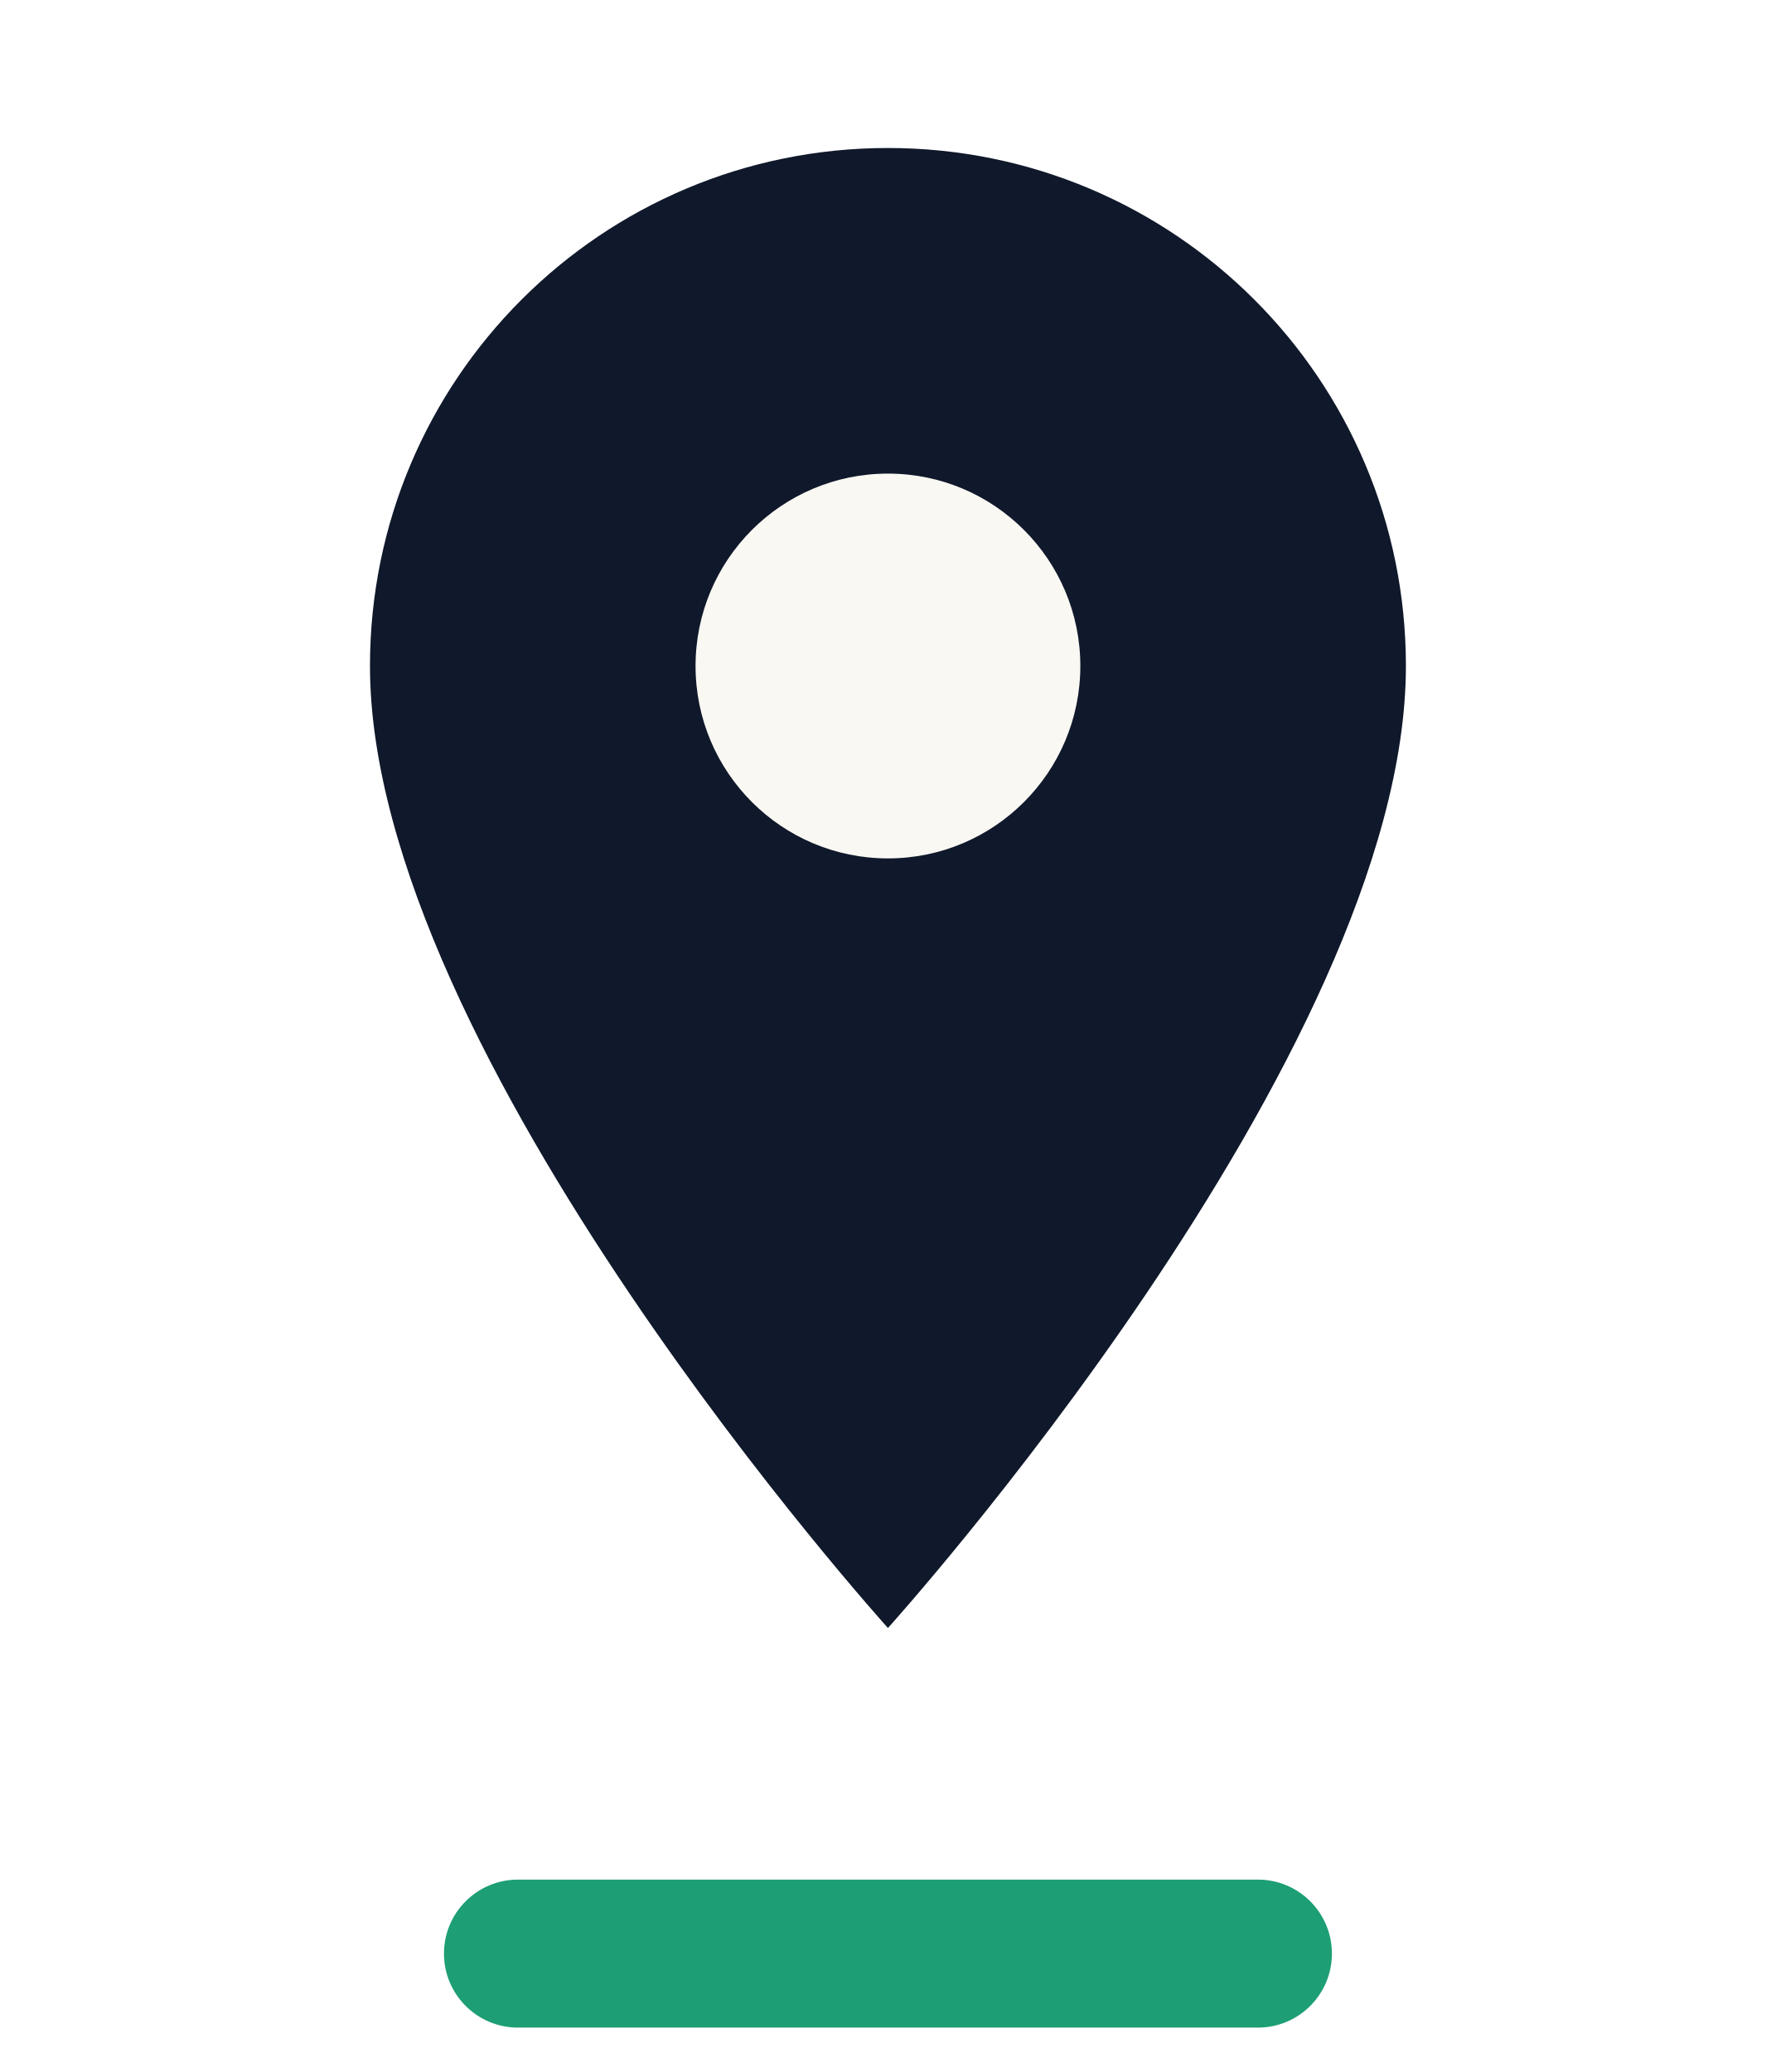
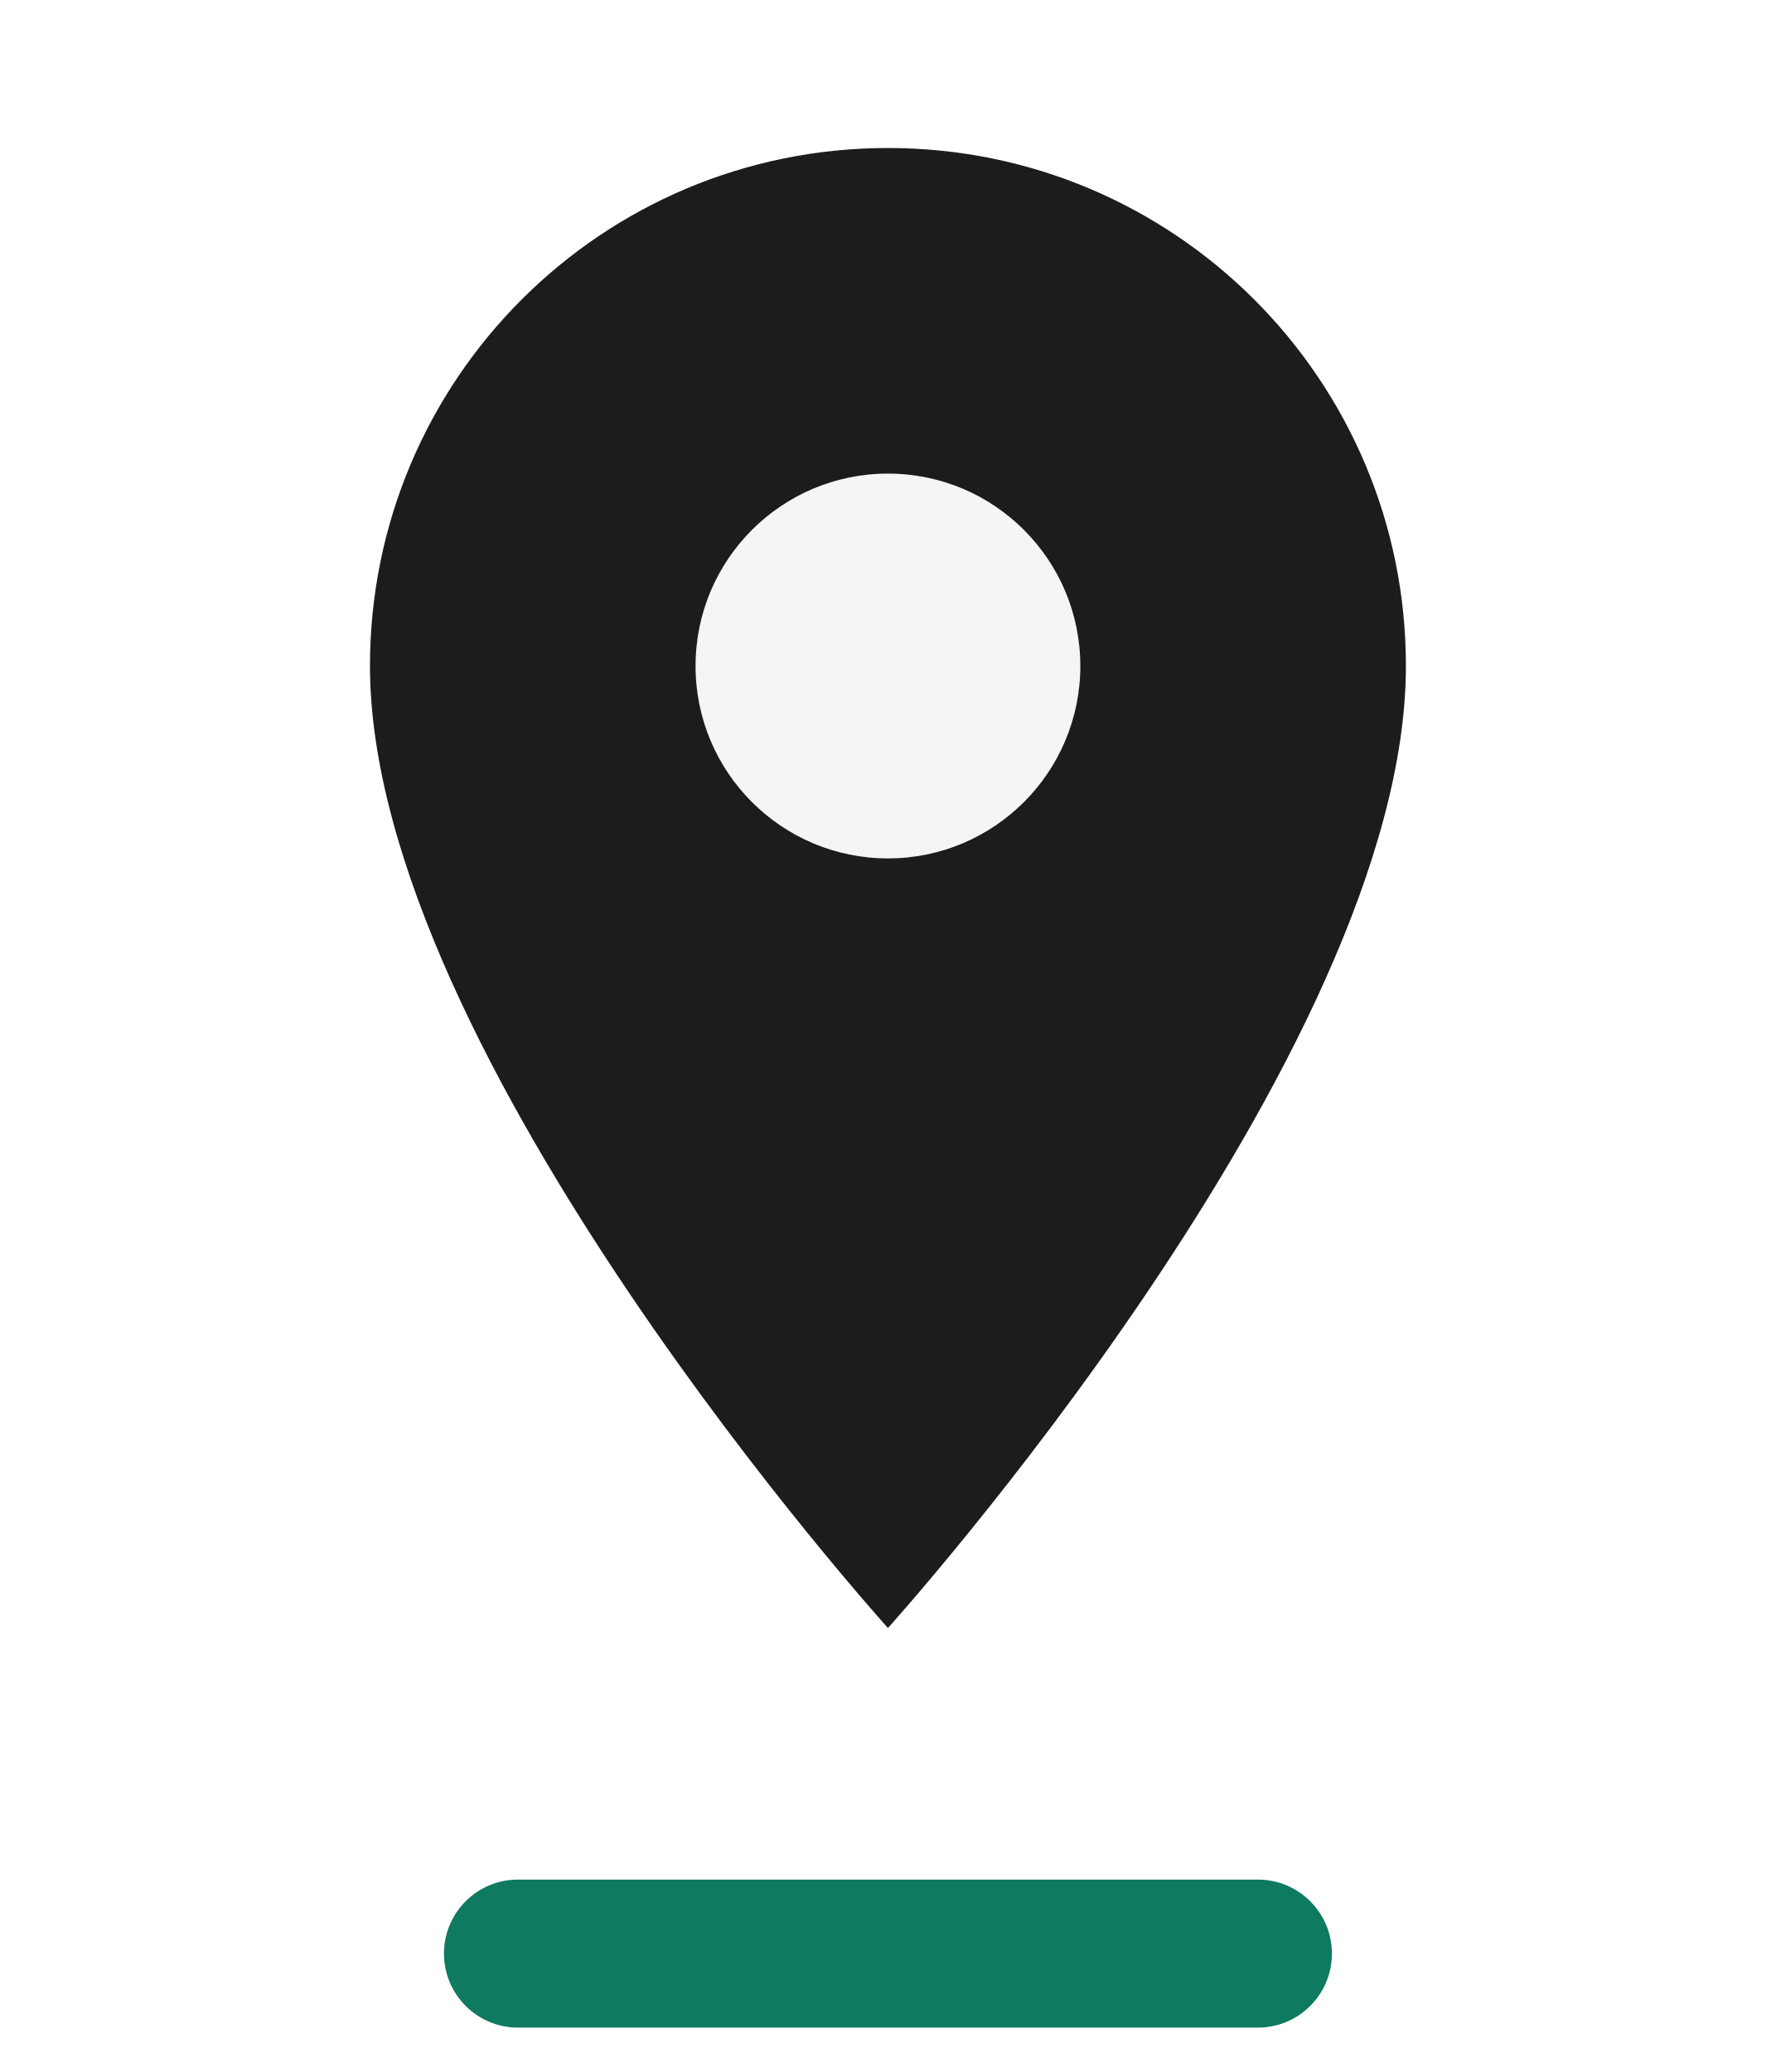
<svg xmlns="http://www.w3.org/2000/svg" viewBox="0 0 24 28">
-   <path d="M12 2C8.13 2 5 5.13 5 9c0 5.25 7 13 7 13s7-7.75 7-13c0-3.87-3.13-7-7-7z" fill="#10182B" />
-   <circle cx="12" cy="9" r="2.6" fill="#FAF8F3" />
-   <rect x="6" y="25.4" width="12" height="2" rx="1" fill="#1D9E75" />
+   <path d="M12 2C8.13 2 5 5.13 5 9c0 5.25 7 13 7 13s7-7.75 7-13c0-3.87-3.13-7-7-7z" fill="#1C1C1C" />
+   <circle cx="12" cy="9" r="2.6" fill="#F5F5F3" />
+   <rect x="6" y="25.4" width="12" height="2" rx="1" fill="#0E7A5F" />
</svg>
